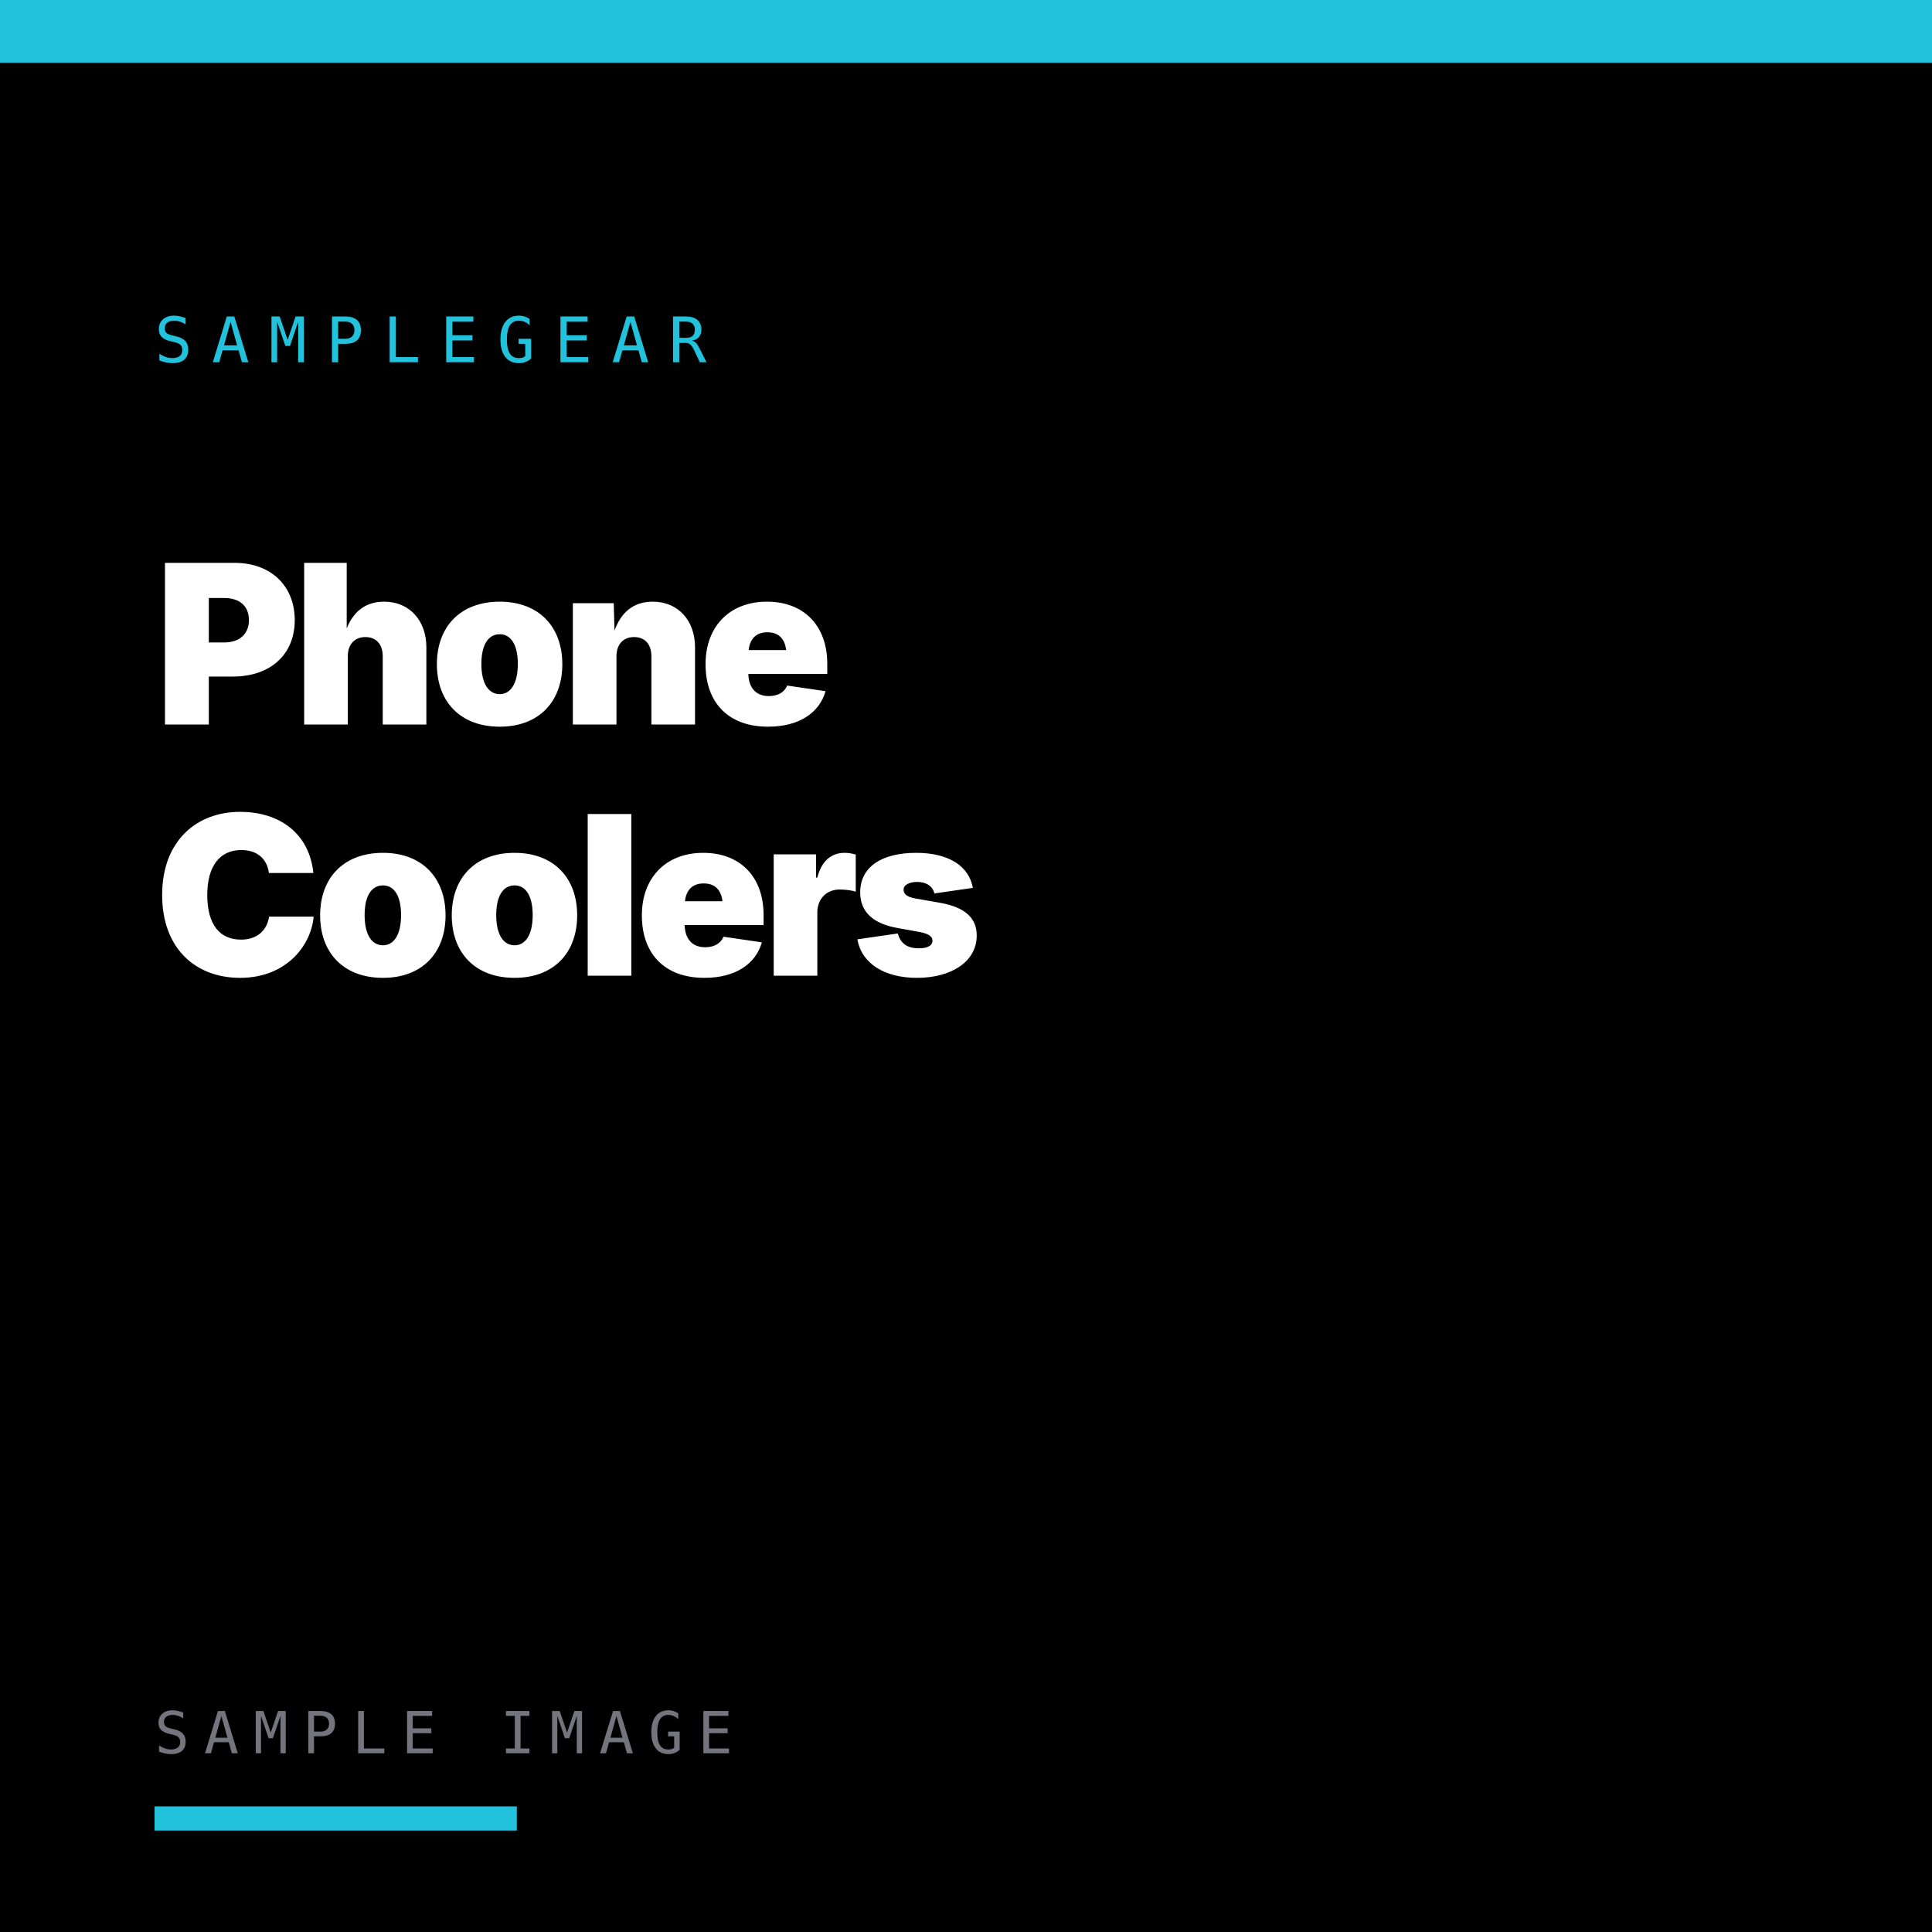
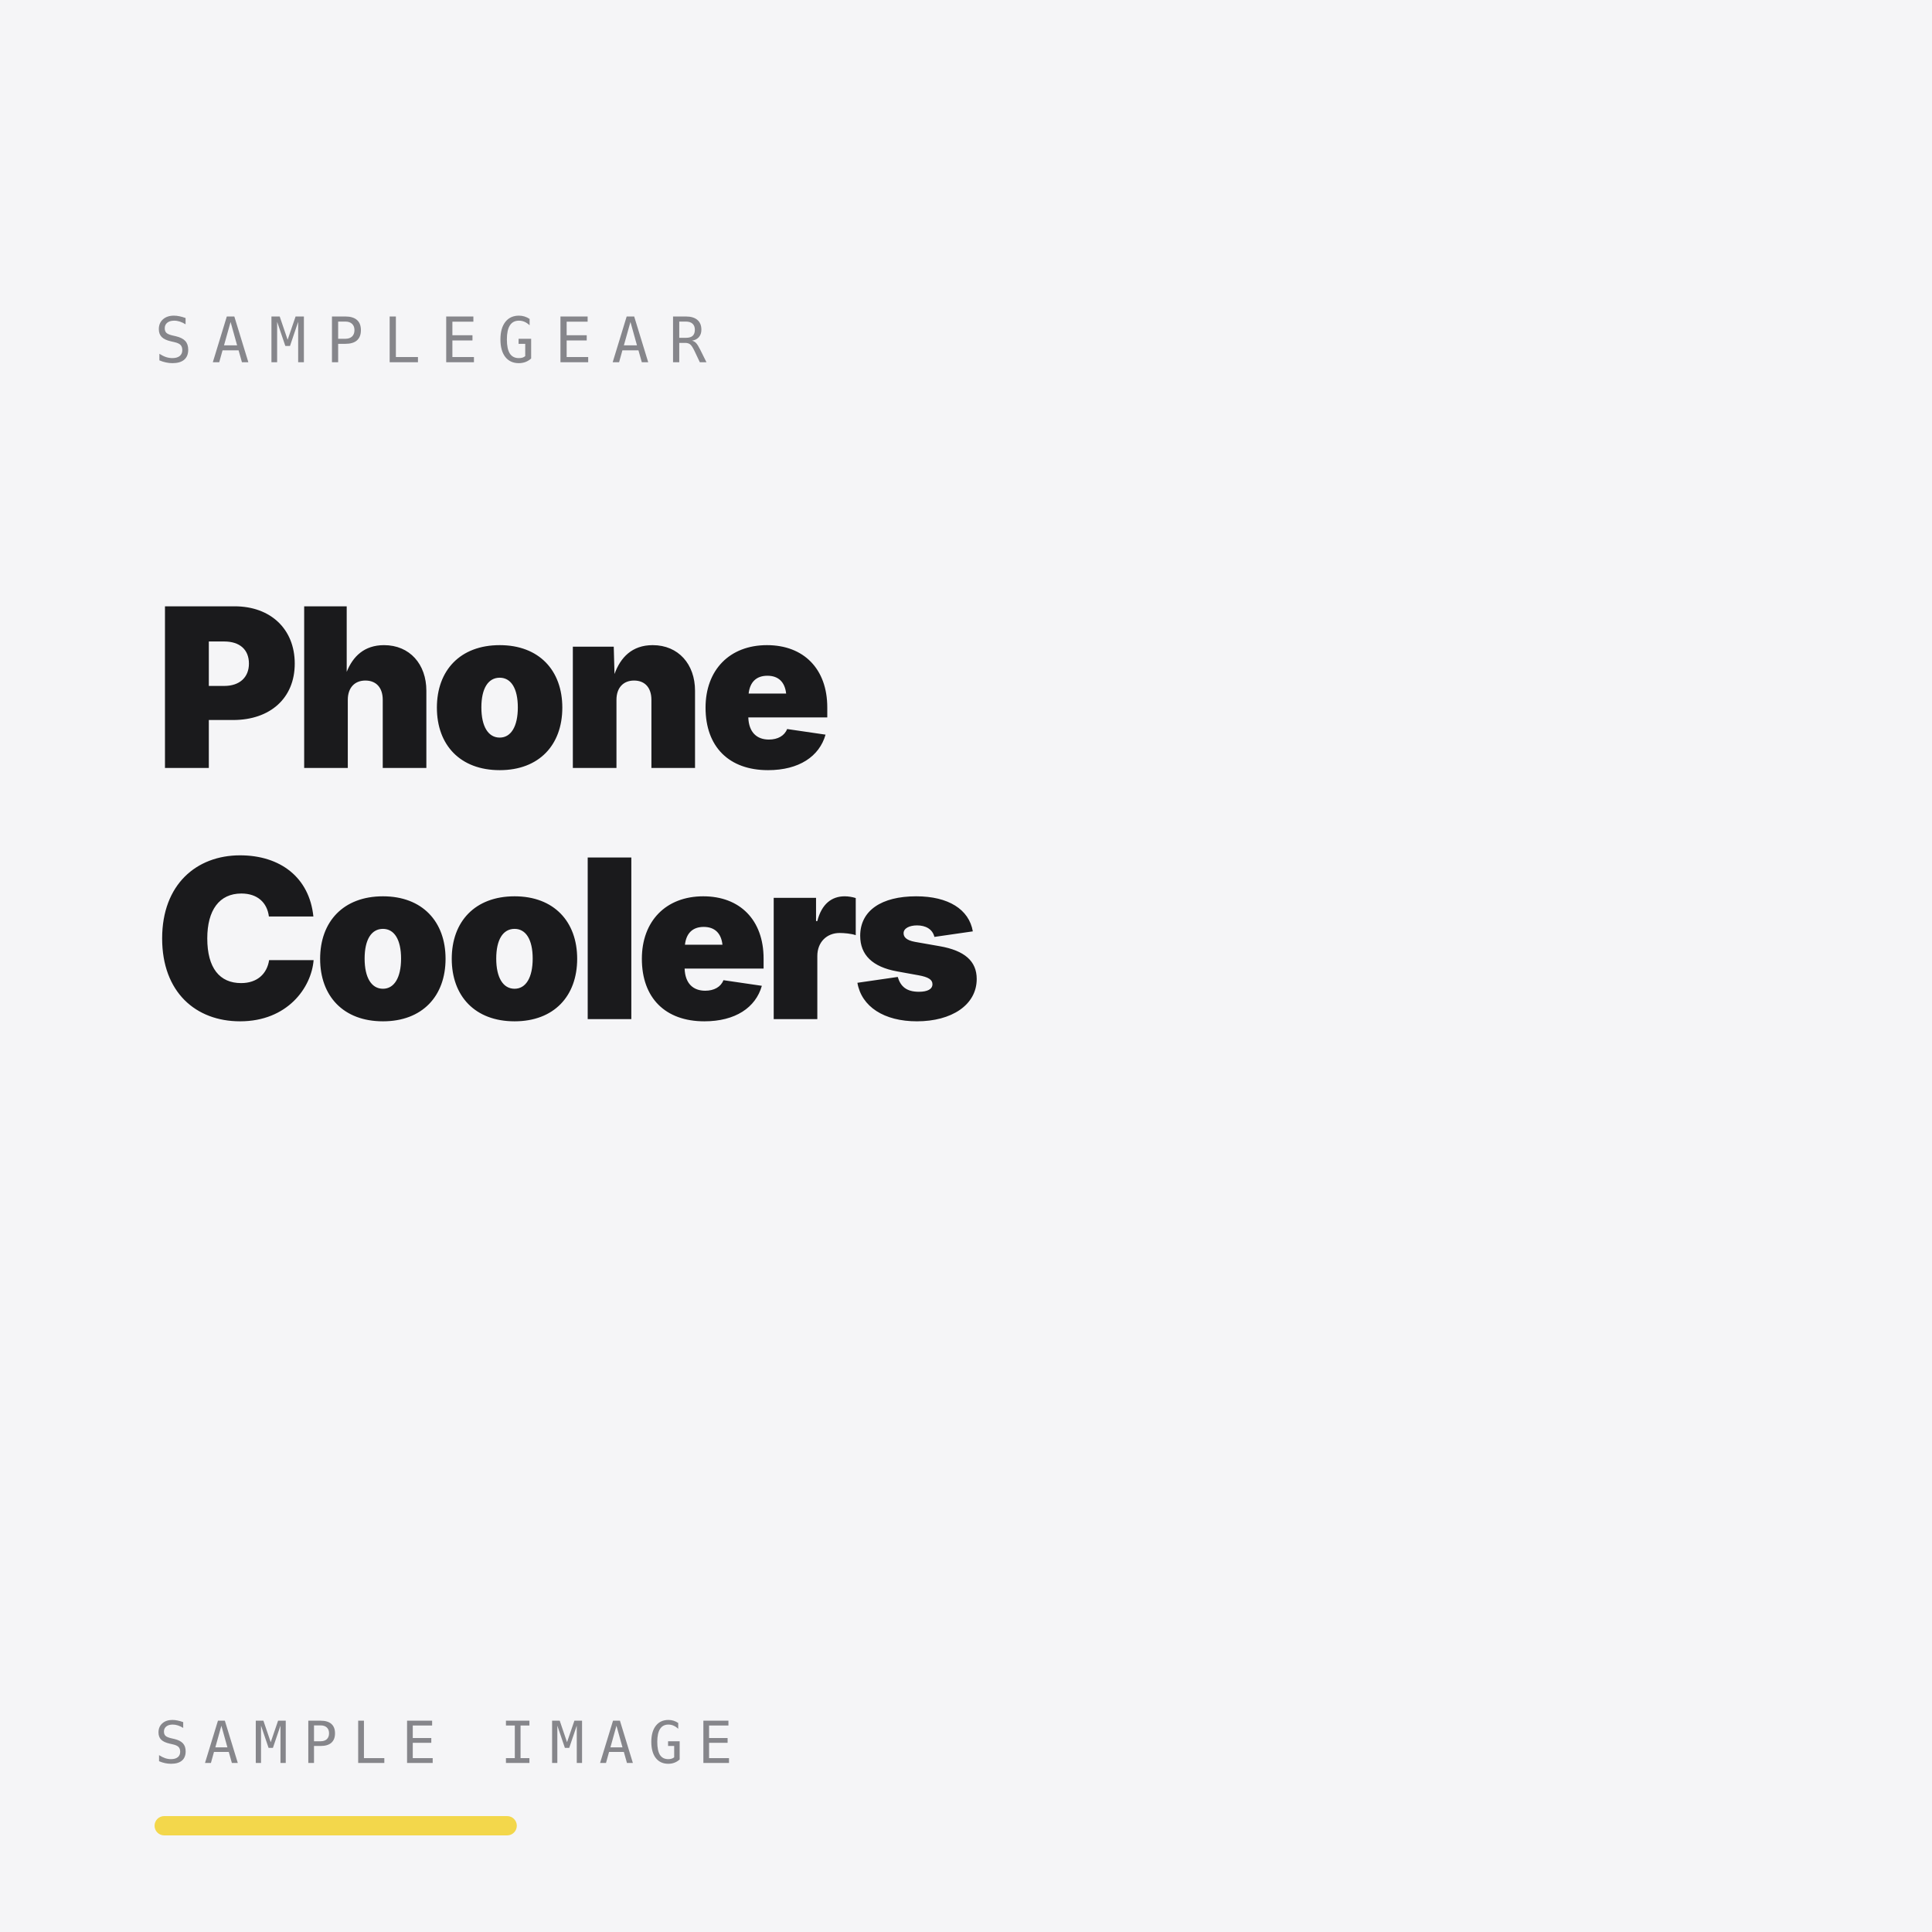
<svg xmlns="http://www.w3.org/2000/svg" viewBox="0 0 800 800" width="800" height="800" role="img" aria-label="Phone Coolers — sample product image">
-   <rect width="800" height="800" fill="#000000" />
-   <rect y="0" width="800" height="26" fill="#22C1DC" />
-   <text x="64" y="150" font-family="ui-monospace, SFMono-Regular, Menlo, monospace" font-size="26" letter-spacing="8" fill="#22C1DC">SAMPLEGEAR</text>
+   <rect width="800" height="800" fill="#F5F5F7" />
+   <text x="64" y="150" font-family="ui-monospace, SFMono-Regular, Menlo, monospace" font-size="26" letter-spacing="8" fill="#86868B">SAMPLEGEAR</text>
  <g font-family="Archivo, Inter, Helvetica, Arial, sans-serif">
-     <text x="64" y="300" font-size="92" font-weight="900" letter-spacing="-3" fill="#fff">Phone</text>
-     <text x="64" y="404" font-size="92" font-weight="900" letter-spacing="-3" fill="#fff">Coolers</text>
+     <text x="64" y="318" font-size="92" font-weight="900" letter-spacing="-3" fill="#1A1A1C">Phone</text>
+     <text x="64" y="422" font-size="92" font-weight="900" letter-spacing="-3" fill="#1A1A1C">Coolers</text>
  </g>
-   <text x="64" y="726" font-family="ui-monospace, SFMono-Regular, Menlo, monospace" font-size="24" letter-spacing="6" fill="#74747E">SAMPLE IMAGE</text>
-   <rect x="64" y="748" width="150" height="10" fill="#22C1DC" />
+   <text x="64" y="730" font-family="ui-monospace, SFMono-Regular, Menlo, monospace" font-size="24" letter-spacing="6" fill="#86868B">SAMPLE IMAGE</text>
+   <rect x="64" y="752" width="150" height="8" rx="4" fill="#F3D74B" />
</svg>
